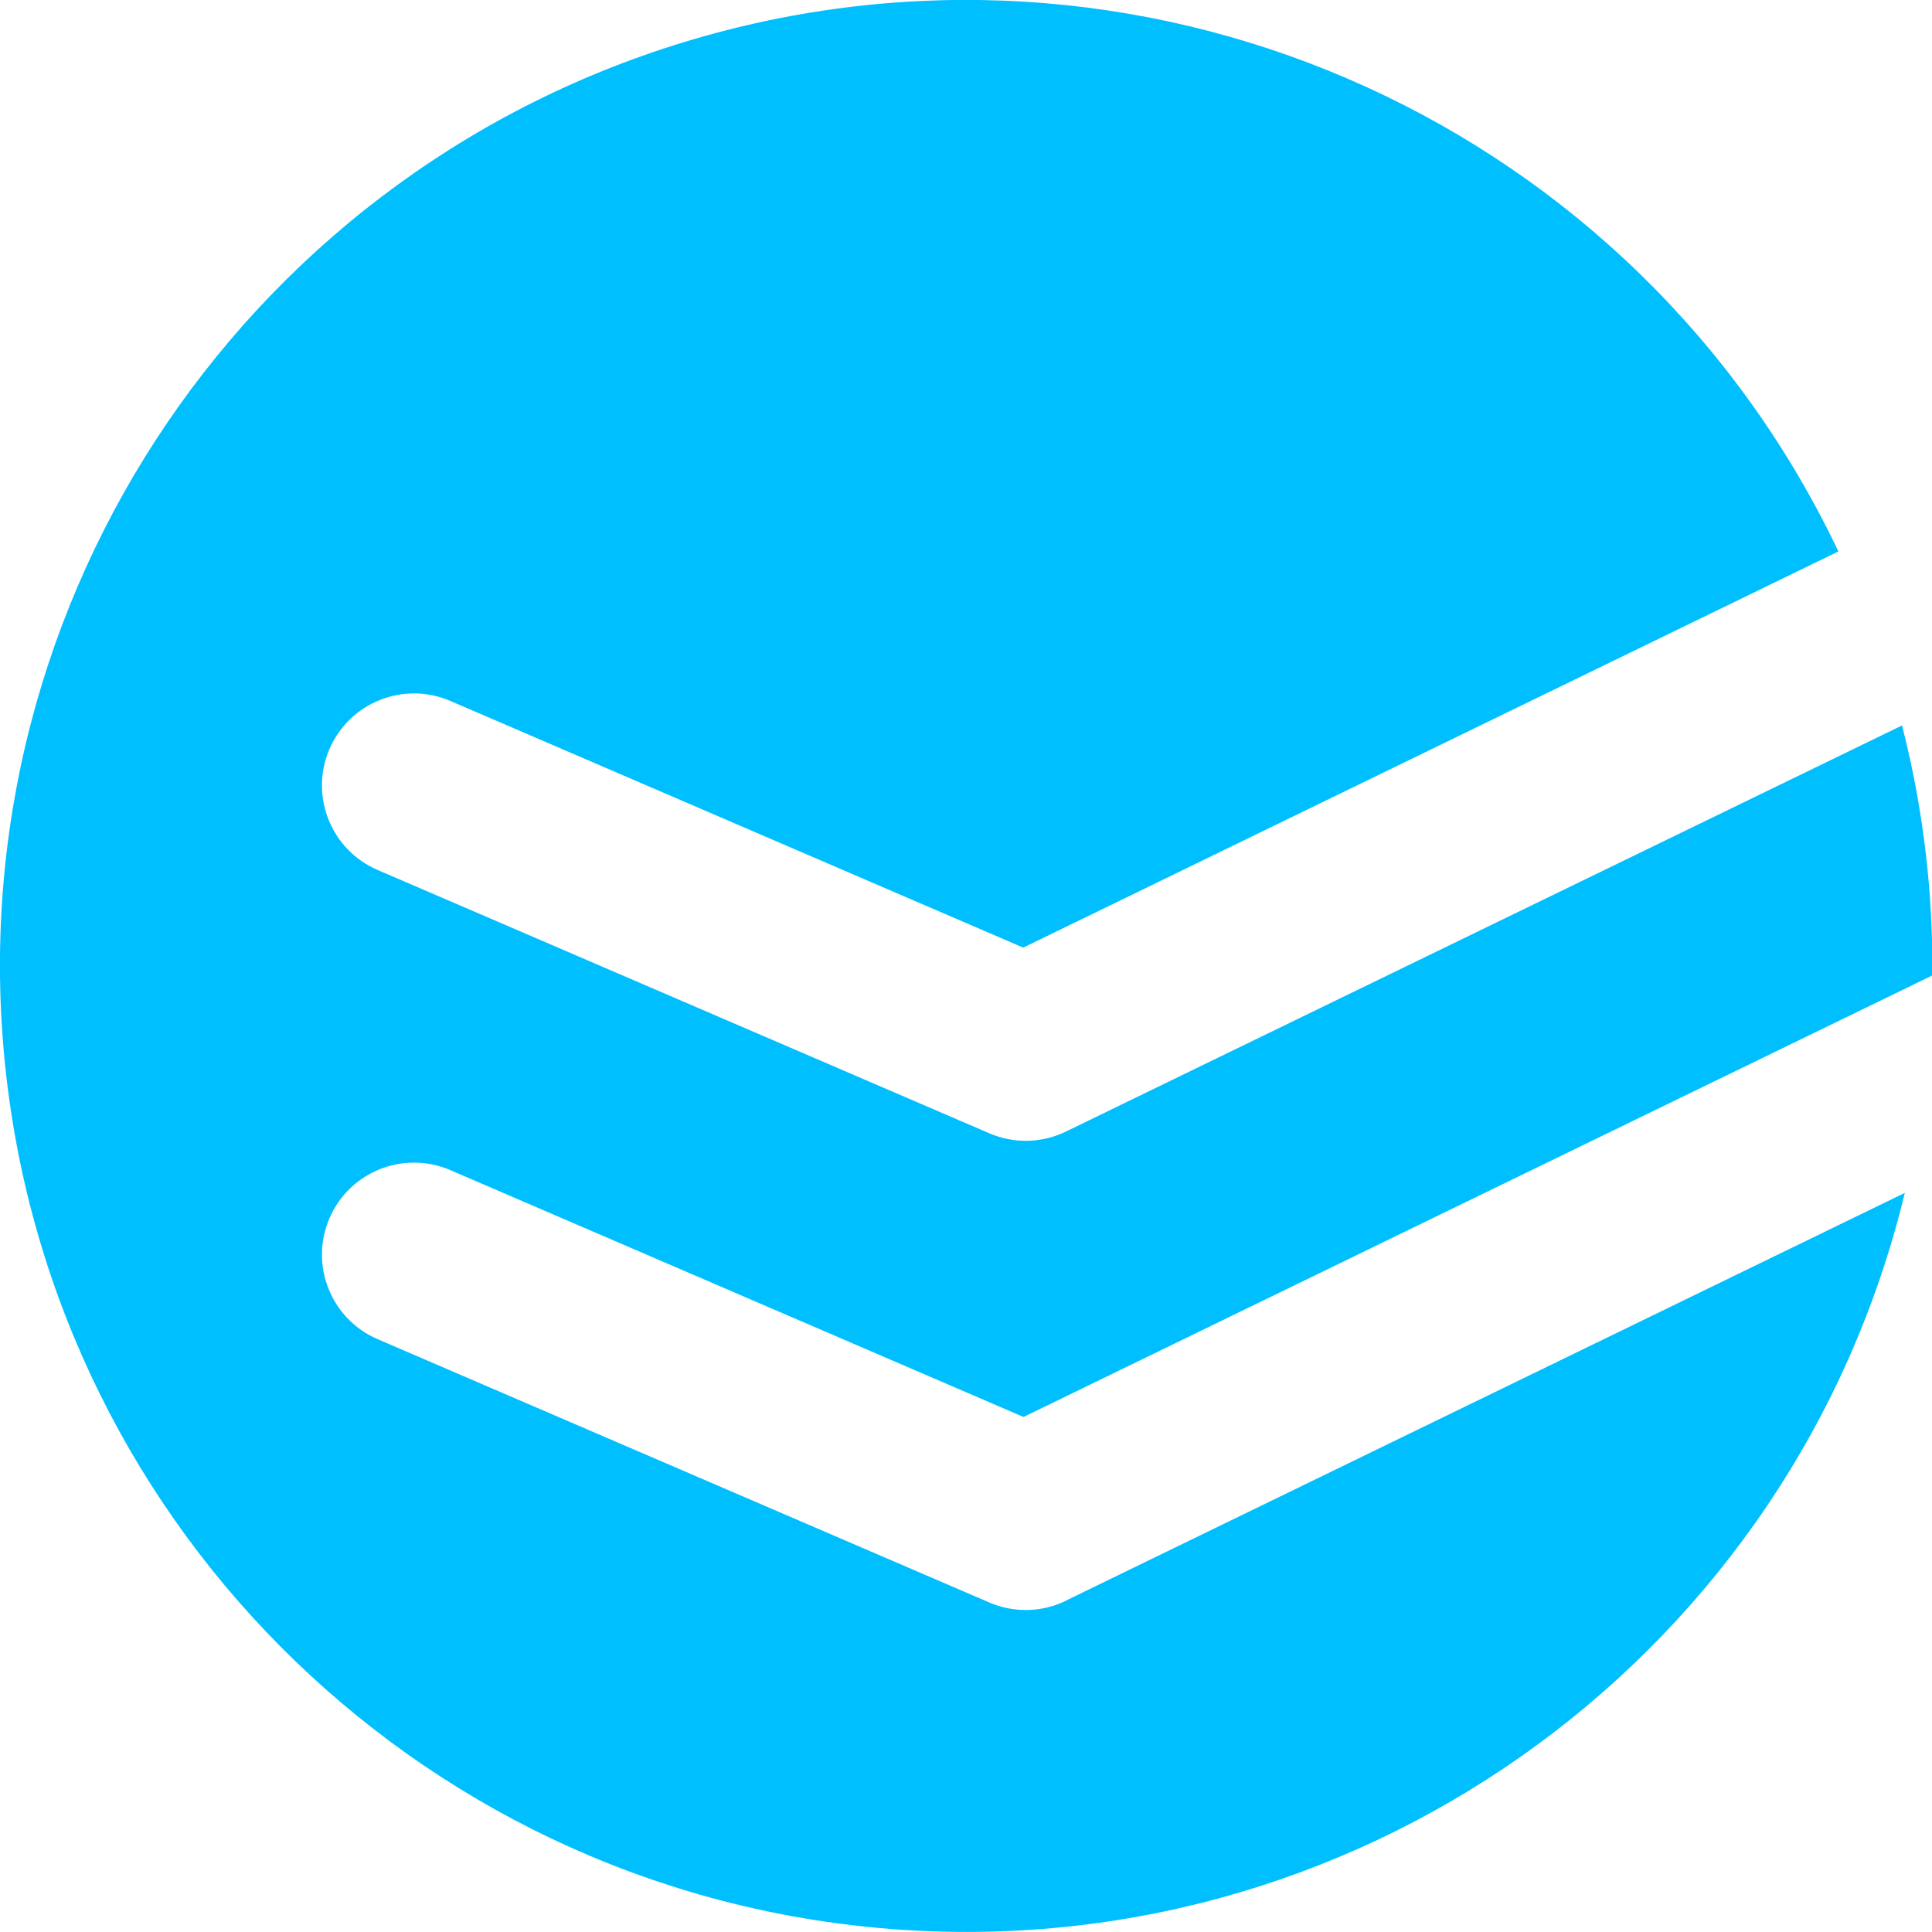
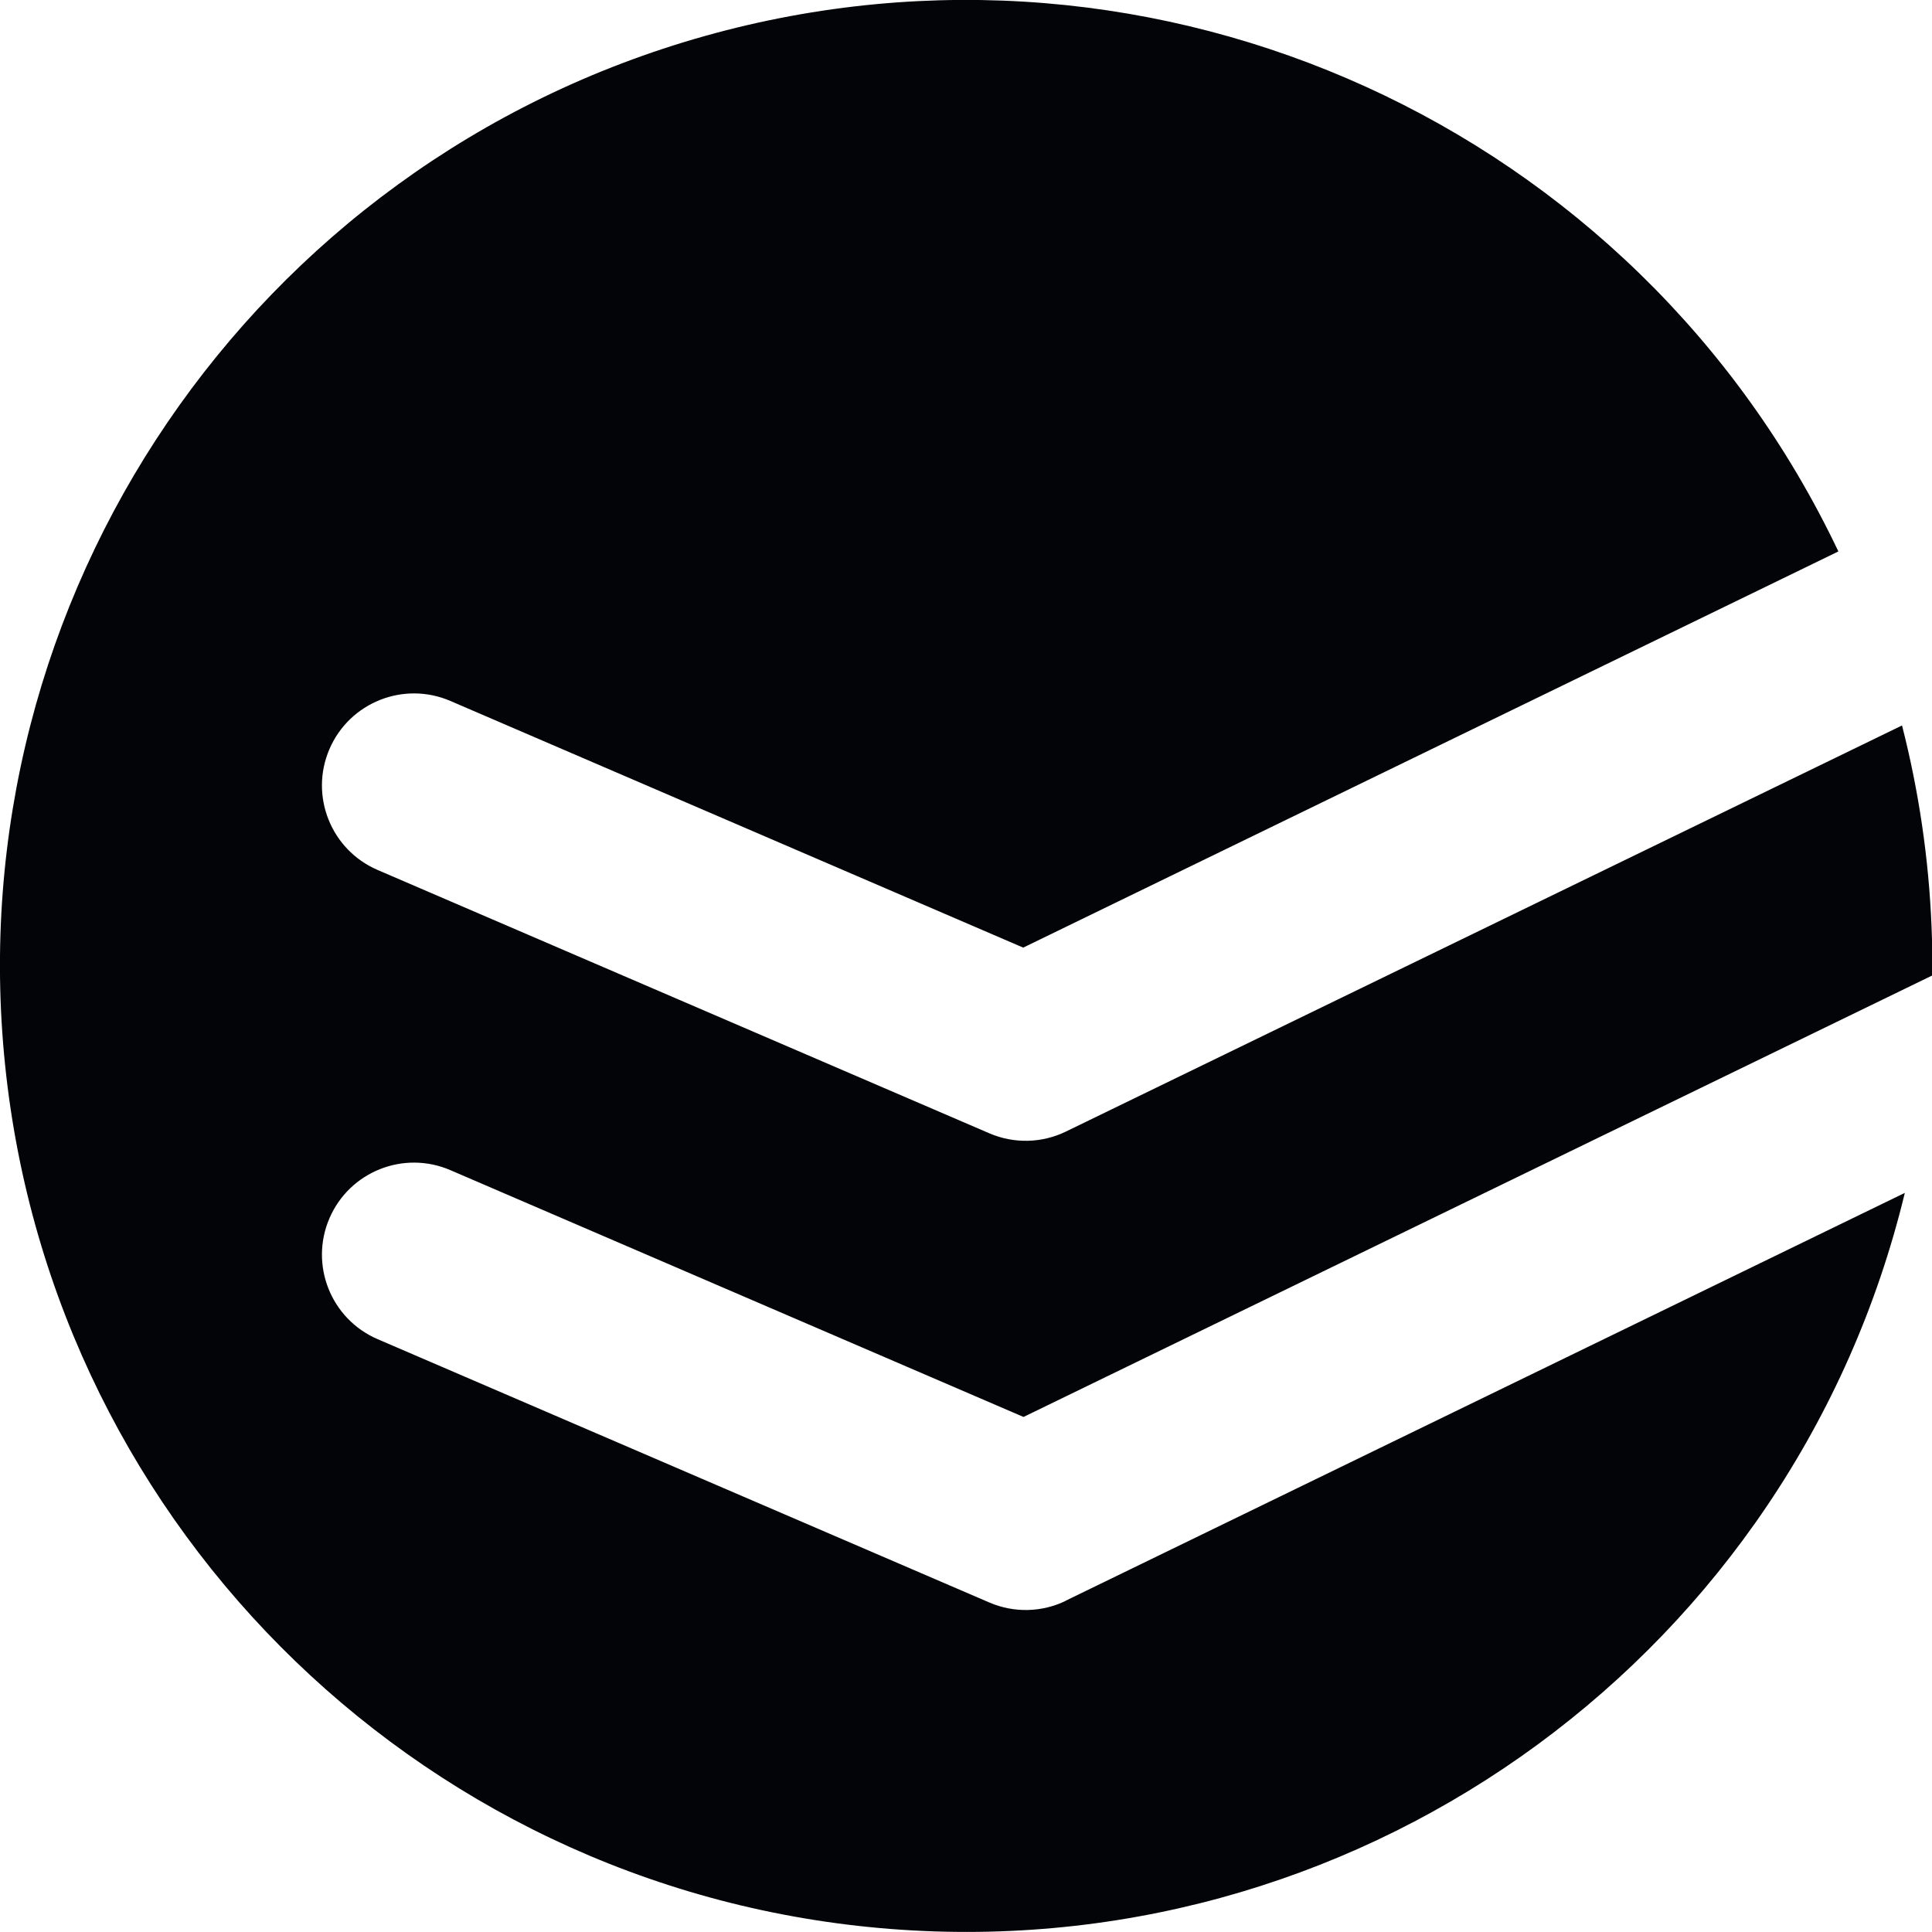
<svg xmlns="http://www.w3.org/2000/svg" id="그룹_6692" data-name="그룹 6692" width="26.167" height="26.168" viewBox="0 0 26.167 26.168">
  <defs>
    <clipPath id="clip-path">
      <rect id="사각형_6839" data-name="사각형 6839" width="26.168" height="26.168" fill="none" />
    </clipPath>
  </defs>
  <g id="그룹_6691" data-name="그룹 6691" clip-path="url(#clip-path)">
-     <path id="패스_2123" data-name="패스 2123" d="M14.434,21.681,25.8,16.157a13.083,13.083,0,1,1-.9-8.688L13.859,12.835,6.1,9.494a1.246,1.246,0,1,0-.986,2.289L13.4,15.35a1.244,1.244,0,0,0,1.038-.024l11.324-5.5a13.139,13.139,0,0,1,.4,2.728q.014.33.01.658l-12.309,5.98L6.1,15.849a1.246,1.246,0,0,0-.986,2.289L13.4,21.705a1.244,1.244,0,0,0,1.038-.024" transform="translate(0 0)" fill="#00bfff" />
+     <path id="패스_2123" data-name="패스 2123" d="M14.434,21.681,25.8,16.157a13.083,13.083,0,1,1-.9-8.688L13.859,12.835,6.1,9.494a1.246,1.246,0,1,0-.986,2.289L13.4,15.35a1.244,1.244,0,0,0,1.038-.024l11.324-5.5a13.139,13.139,0,0,1,.4,2.728q.014.33.01.658l-12.309,5.98L6.1,15.849a1.246,1.246,0,0,0-.986,2.289L13.4,21.705a1.244,1.244,0,0,0,1.038-.024" transform="translate(0 0)" fill="#020407" />
  </g>
</svg>
